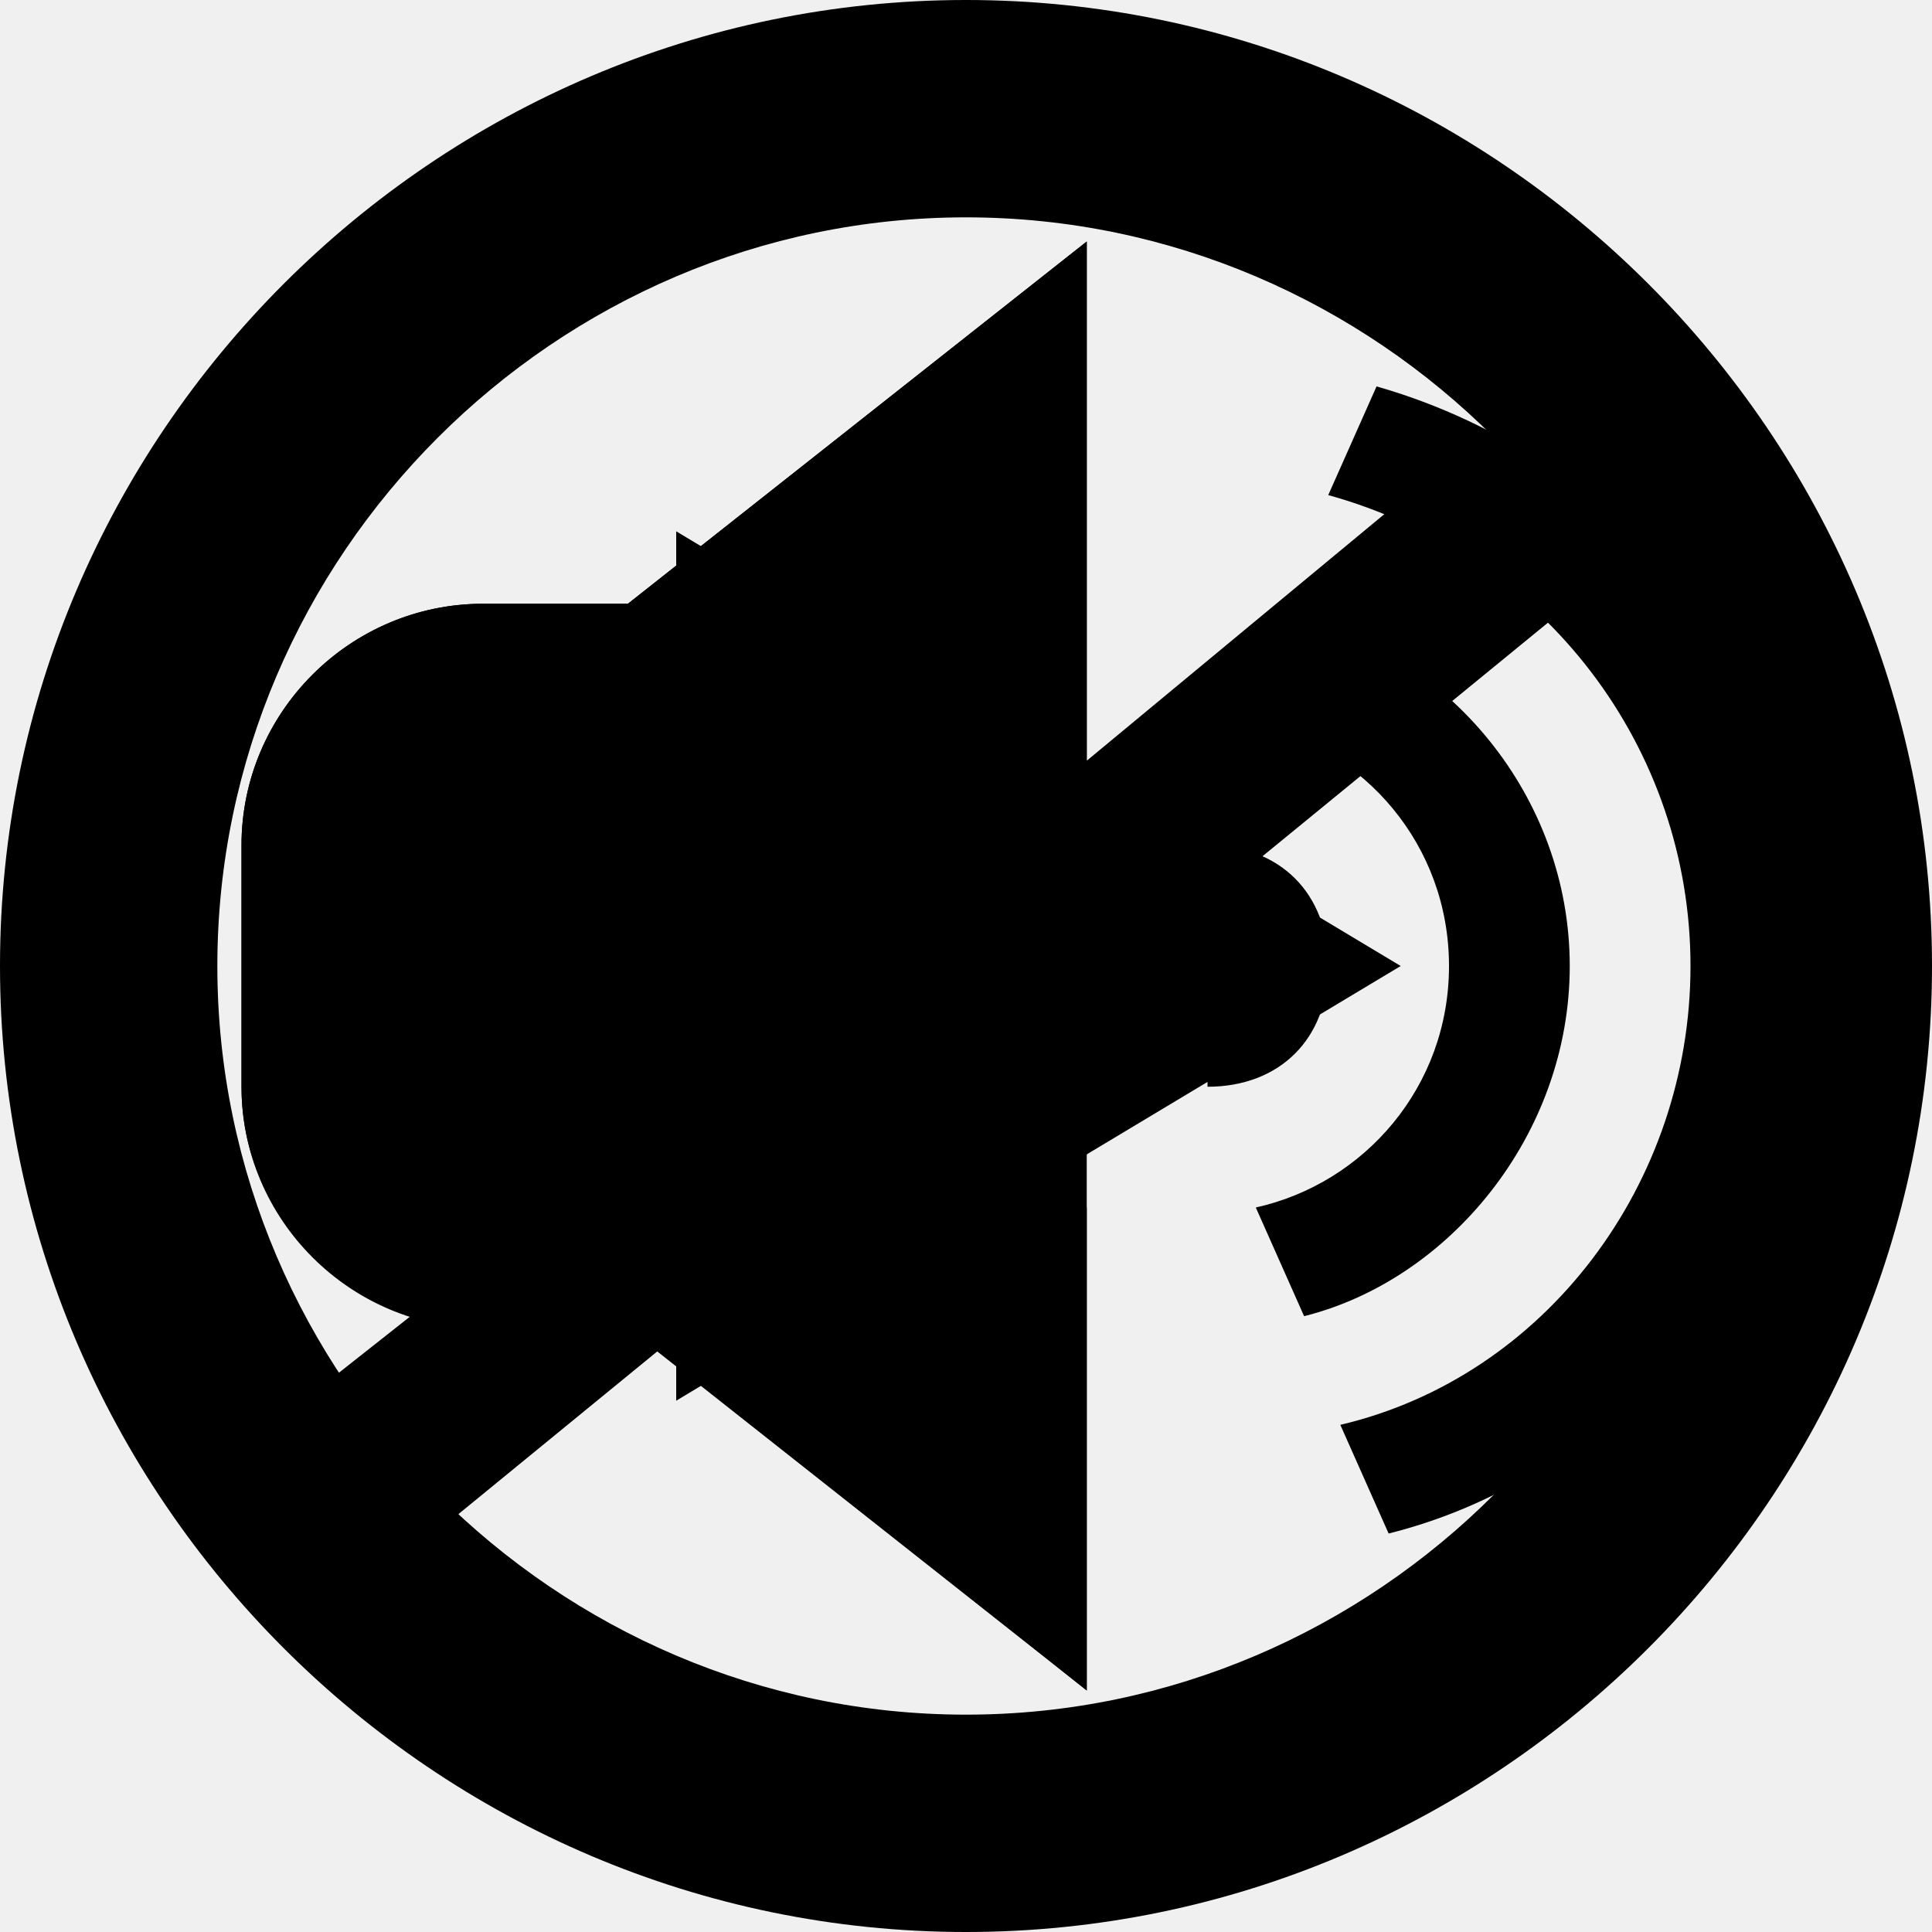
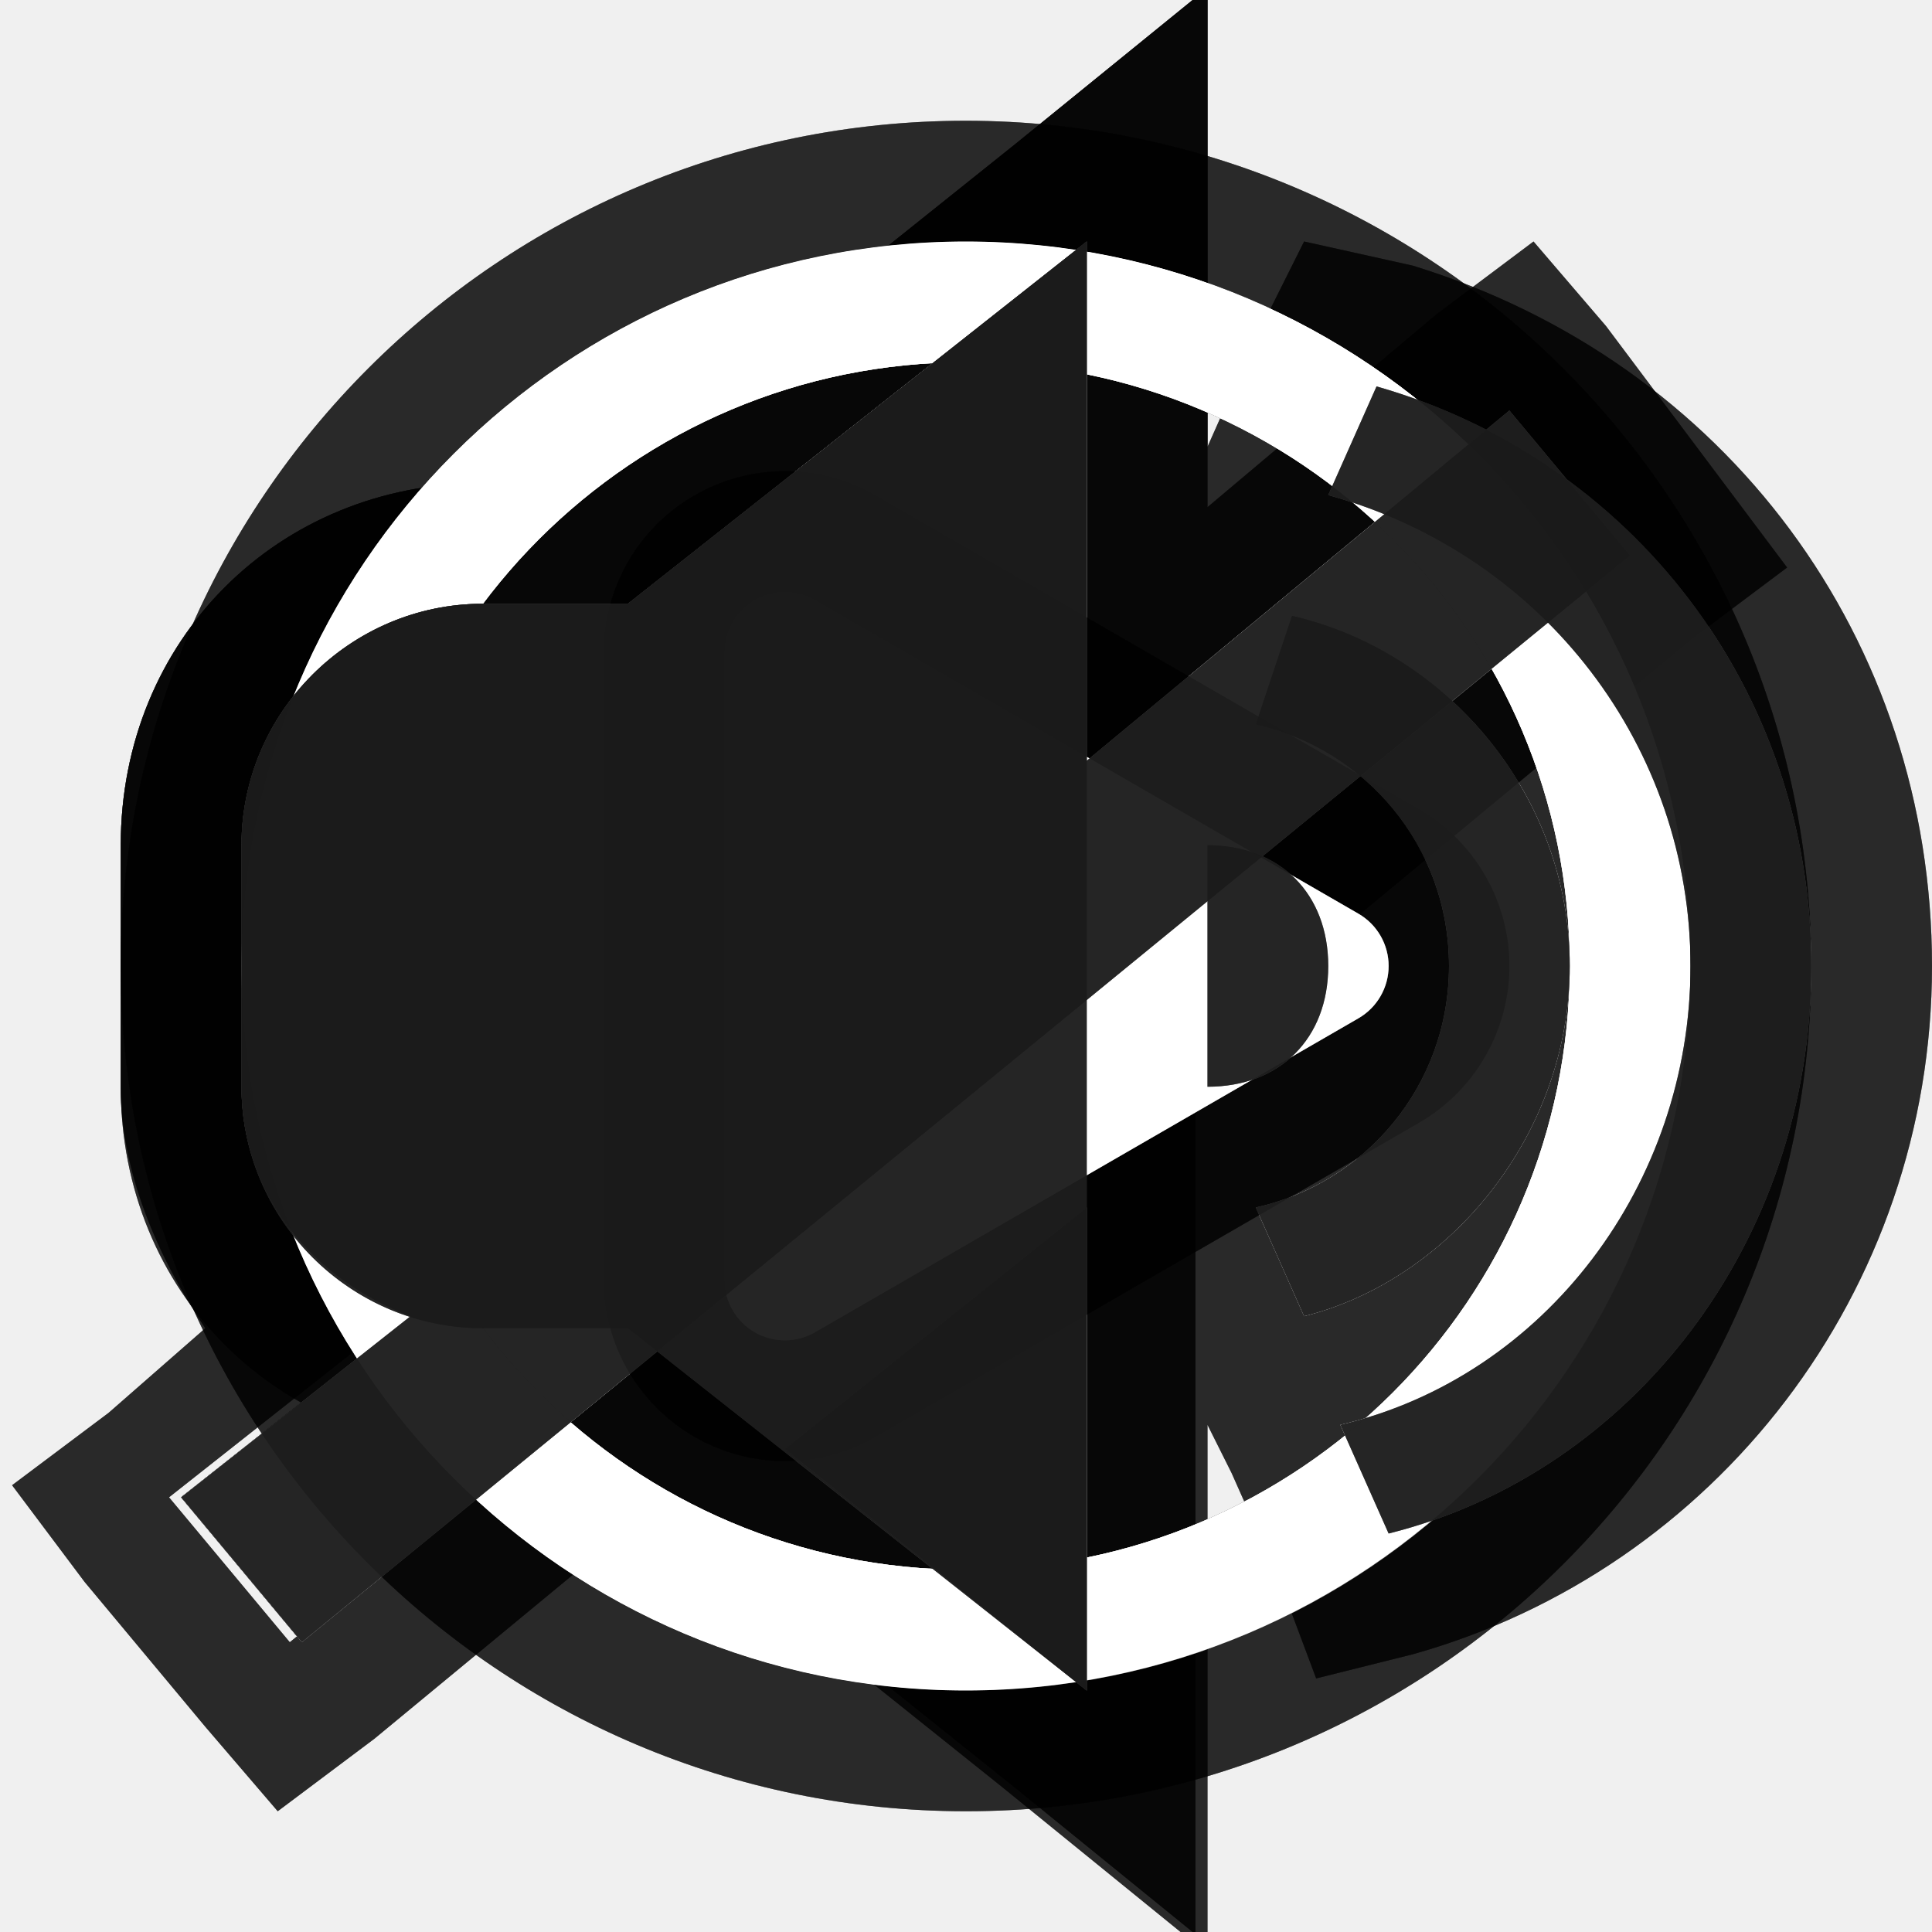
<svg xmlns="http://www.w3.org/2000/svg" width="16" height="16" viewBox="0 0 16 16">
  <style>
-     path:not(:target) {
+     .icon:not(:target) {
      display: none;
    }
+ 
+     .icon {
+       fill: #333;
+       opacity: .75;
+     }
+     .icon.hover {
+       fill: #1a1a1a;
+       opacity: .85;
+     }
+     .icon.pressed {
+       fill: #0d0d0d;
+       opacity: .95;
+     }
+ 
+     .icon.white {
+       fill: #fff;
+     }
+     .icon.white.hover {
+       opacity: .9;
+     }
+     .icon.white.pressed {
+       opacity: 1;
+     }
+     .icon.white &gt; .outline {
+       fill: #000;
+       fill-opacity: .5;
+     }
+ 
+     .icon.menu {
+       fill: MenuText;
+     }
+     .icon.menu.hover {
+ #ifdef XP_MACOSX
+       fill: -moz-mac-menutextselect;
+ #else
+       fill: -moz-menuhovertext;
+ #endif
+     }
+ 
+     .icon.backgroundTab,
+     .icon.backgroundTab.hover,
+     .icon.backgroundTab.pressed {
+       fill: -moz-MenuBarText;
+     }
  </style>
-   <path id="tab-audio" d="M4,5C2.9,5,2,5.9,2,7v2c0,1.1,0.9,2,2,2h1.2L9,14V2L5.2,5H4z M11,8c0-0.6-0.4-1-1-1v2C10.6,9,11,8.6,11,8z M13,8 c0-1.4-1-2.6-2.3-2.9L10.4,6C11.3,6.2,12,7,12,8s-0.7,1.8-1.6,2l0.4,0.9C12,10.6,13,9.4,13,8z M11.4,3.2l-0.4,0.9 C12.8,4.6,14,6.2,14,8s-1.2,3.4-2.9,3.8l0.4,0.9C13.5,12.2,15,10.3,15,8S13.5,3.8,11.4,3.2z" />
-   <path id="tab-audio-muted" d="M12.5,3.4L9,6.3V2L5.2,5H4C2.9,5,2,5.9,2,7v2c0,0.9,0.6,1.6,1.4,1.9l-1.9,1.5l1,1.2l11-9L12.5,3.4z M9,14v-4l-2.5,2L9,14z" />
-   <path id="tab-audio-blocked" d="M8,0C3.6,0,0,3.6,0,8s3.6,8,8,8s8-3.6,8-8S12.4,0,8,0z M5.6,11.6l6-3.6l-6-3.6V11.6z M8,14.2   c-3.4,0-6.2-2.8-6.2-6.2S4.6,1.8,8,1.8s6.2,2.8,6.2,6.2S11.4,14.2,8,14.2z" />
+   <path id="tab-audio" class="icon" d="M4,5C2.9,5,2,5.9,2,7v2c0,1.1,0.9,2,2,2h1.2L9,14V2L5.2,5H4z M11,8c0-0.6-0.4-1-1-1v2C10.6,9,11,8.6,11,8z M13,8 c0-1.4-1-2.6-2.3-2.9L10.4,6C11.3,6.2,12,7,12,8s-0.7,1.8-1.6,2l0.4,0.9C12,10.6,13,9.4,13,8z M11.4,3.2l-0.4,0.9 C12.8,4.6,14,6.2,14,8s-1.2,3.4-2.9,3.8l0.4,0.9C13.5,12.2,15,10.3,15,8S13.5,3.8,11.4,3.2z" />
+   <path id="tab-audio-hover" class="icon hover" d="M4,5C2.9,5,2,5.9,2,7v2c0,1.1,0.9,2,2,2h1.2L9,14V2L5.2,5H4z M11,8c0-0.6-0.4-1-1-1v2C10.6,9,11,8.6,11,8z M13,8 c0-1.4-1-2.6-2.3-2.9L10.4,6C11.3,6.2,12,7,12,8s-0.7,1.8-1.6,2l0.4,0.9C12,10.6,13,9.4,13,8z M11.4,3.2l-0.4,0.9 C12.8,4.6,14,6.2,14,8s-1.2,3.4-2.9,3.8l0.4,0.9C13.5,12.2,15,10.3,15,8S13.5,3.8,11.4,3.2z" />
+   <path id="tab-audio-pressed" class="icon pressed" d="M4,5C2.9,5,2,5.9,2,7v2c0,1.1,0.9,2,2,2h1.2L9,14V2L5.2,5H4z M11,8c0-0.6-0.4-1-1-1v2C10.6,9,11,8.6,11,8z M13,8 c0-1.4-1-2.6-2.3-2.9L10.4,6C11.3,6.2,12,7,12,8s-0.7,1.8-1.6,2l0.4,0.9C12,10.6,13,9.4,13,8z M11.4,3.2l-0.4,0.9 C12.8,4.6,14,6.2,14,8s-1.2,3.4-2.9,3.8l0.4,0.9C13.5,12.2,15,10.3,15,8S13.5,3.8,11.4,3.2z" />
+   <path id="tab-audio-muted" class="icon" d="M12.5,3.4L9,6.3V2L5.2,5H4C2.9,5,2,5.9,2,7v2c0,0.9,0.6,1.6,1.4,1.9l-1.9,1.5l1,1.2l11-9L12.5,3.4z M9,14v-4l-2.5,2L9,14z" />
+   <path id="tab-audio-muted-hover" class="icon hover" d="M12.5,3.4L9,6.3V2L5.2,5H4C2.9,5,2,5.9,2,7v2c0,0.9,0.6,1.6,1.4,1.9l-1.9,1.5l1,1.2l11-9L12.5,3.4z M9,14v-4l-2.5,2L9,14z" />
+   <path id="tab-audio-muted-pressed" class="icon pressed" d="M12.5,3.4L9,6.3V2L5.2,5H4C2.9,5,2,5.9,2,7v2c0,0.9,0.6,1.6,1.4,1.9l-1.9,1.5l1,1.2l11-9L12.5,3.4z M9,14v-4l-2.5,2L9,14z" />
+   <path id="tab-audio-backgroundTab" class="icon backgroundTab" d="M4,5C2.9,5,2,5.9,2,7v2c0,1.1,0.9,2,2,2h1.2L9,14V2L5.2,5H4z M11,8c0-0.6-0.4-1-1-1v2C10.6,9,11,8.6,11,8z M13,8 c0-1.4-1-2.6-2.3-2.9L10.4,6C11.3,6.2,12,7,12,8s-0.7,1.8-1.6,2l0.4,0.9C12,10.6,13,9.4,13,8z M11.4,3.2l-0.4,0.9 C12.8,4.6,14,6.2,14,8s-1.2,3.4-2.9,3.8l0.4,0.9C13.5,12.2,15,10.3,15,8S13.5,3.8,11.4,3.2z" />
+   <path id="tab-audio-backgroundTab-hover" class="icon backgroundTab hover" d="M4,5C2.9,5,2,5.9,2,7v2c0,1.1,0.9,2,2,2h1.2L9,14V2L5.2,5H4z M11,8c0-0.6-0.4-1-1-1v2C10.6,9,11,8.6,11,8z M13,8 c0-1.4-1-2.6-2.3-2.9L10.4,6C11.3,6.2,12,7,12,8s-0.7,1.8-1.6,2l0.4,0.9C12,10.6,13,9.4,13,8z M11.4,3.2l-0.4,0.9 C12.8,4.6,14,6.2,14,8s-1.2,3.4-2.9,3.8l0.4,0.9C13.5,12.2,15,10.3,15,8S13.5,3.8,11.4,3.2z" />
+   <path id="tab-audio-backgroundTab-pressed" class="icon backgroundTab pressed" d="M4,5C2.9,5,2,5.9,2,7v2c0,1.1,0.9,2,2,2h1.2L9,14V2L5.2,5H4z M11,8c0-0.6-0.4-1-1-1v2C10.6,9,11,8.6,11,8z M13,8 c0-1.4-1-2.6-2.3-2.9L10.4,6C11.3,6.2,12,7,12,8s-0.7,1.8-1.6,2l0.4,0.9C12,10.6,13,9.4,13,8z M11.4,3.2l-0.4,0.9 C12.8,4.6,14,6.2,14,8s-1.2,3.4-2.9,3.8l0.4,0.9C13.5,12.2,15,10.3,15,8S13.5,3.8,11.4,3.2z" />
+   <path id="tab-audio-backgroundTab-muted" class="icon backgroundTab" d="M12.5,3.4L9,6.3V2L5.2,5H4C2.9,5,2,5.9,2,7v2c0,0.9,0.6,1.6,1.4,1.9l-1.9,1.5l1,1.2l11-9L12.5,3.4z M9,14v-4l-2.5,2L9,14z" />
+   <path id="tab-audio-backgroundTab-muted-hover" class="icon backgroundTab hover" d="M12.5,3.4L9,6.3V2L5.2,5H4C2.9,5,2,5.9,2,7v2c0,0.9,0.6,1.6,1.4,1.9l-1.9,1.5l1,1.2l11-9L12.5,3.4z M9,14v-4l-2.5,2L9,14z" />
+   <path id="tab-audio-backgroundTab-muted-pressed" class="icon backgroundTab pressed" d="M12.5,3.4L9,6.3V2L5.2,5H4C2.9,5,2,5.9,2,7v2c0,0.9,0.6,1.6,1.4,1.9l-1.9,1.5l1,1.2l11-9L12.5,3.4z M9,14v-4l-2.5,2L9,14z" />
+   <g id="tab-audio-white" class="icon white">
+     <path class="outline" d="M9,2v12l-3.8-3H4c-1.1,0-2-0.9-2-2V7c0-1.1,0.9-2,2-2h1.2L9,2 M11.4,3.2C13.5,3.8,15,5.7,15,8 s-1.5,4.2-3.5,4.7l-0.4-0.9c1.7-0.4,2.9-2,2.9-3.8s-1.2-3.4-3-3.9L11.4,3.2 M10.7,5.1C12,5.4,13,6.6,13,8s-1,2.6-2.2,2.9L10.4,10 C11.3,9.8,12,9,12,8s-0.7-1.8-1.6-2L10.7,5.1 M10,7c0.6,0,1,0.4,1,1s-0.4,1-1,1V7 M10-0.1L8.4,1.2L4.9,4H4C2.3,4,1,5.3,1,7v2 c0,1.7,1.3,3,3,3h0.9l3.5,2.8l1.6,1.3V14v-2.2l0.2,0.4l0.4,0.9l0.3,0.8l0.8-0.2C14.2,13,16,10.7,16,8c0-2.7-1.7-5-4.3-5.8L10.8,2 l-0.4,0.8l-0.4,0.9L10,3.9V2V-0.1L10-0.1z" />
+     <path d="M4,5C2.9,5,2,5.9,2,7v2c0,1.1,0.9,2,2,2h1.2L9,14V2L5.2,5H4z M11,8c0-0.6-0.4-1-1-1v2C10.6,9,11,8.6,11,8z M13,8 c0-1.4-1-2.6-2.3-2.9L10.4,6C11.3,6.2,12,7,12,8s-0.7,1.8-1.6,2l0.4,0.9C12,10.6,13,9.4,13,8z M11.4,3.2l-0.4,0.9 C12.8,4.6,14,6.2,14,8s-1.2,3.4-2.9,3.8l0.4,0.9C13.5,12.2,15,10.3,15,8S13.5,3.8,11.4,3.2z" />
+   </g>
+   <g id="tab-audio-white-hover" class="icon white hover">
+     <path class="outline" d="M9,2v12l-3.8-3H4c-1.1,0-2-0.9-2-2V7c0-1.1,0.9-2,2-2h1.2L9,2 M11.4,3.2C13.5,3.8,15,5.7,15,8 s-1.5,4.2-3.5,4.7l-0.4-0.9c1.7-0.4,2.9-2,2.9-3.8s-1.2-3.4-3-3.9L11.4,3.2 M10.7,5.1C12,5.4,13,6.6,13,8s-1,2.6-2.2,2.9L10.4,10 C11.3,9.8,12,9,12,8s-0.7-1.8-1.6-2L10.7,5.1 M10,7c0.6,0,1,0.4,1,1s-0.4,1-1,1V7 M10-0.1L8.4,1.2L4.9,4H4C2.3,4,1,5.3,1,7v2 c0,1.7,1.3,3,3,3h0.9l3.5,2.8l1.6,1.3V14v-2.2l0.2,0.4l0.4,0.9l0.3,0.8l0.8-0.2C14.2,13,16,10.7,16,8c0-2.7-1.7-5-4.3-5.8L10.8,2 l-0.4,0.8l-0.4,0.9L10,3.9V2V-0.1L10-0.1z" />
+     <path d="M4,5C2.9,5,2,5.9,2,7v2c0,1.1,0.9,2,2,2h1.2L9,14V2L5.2,5H4z M11,8c0-0.6-0.4-1-1-1v2C10.6,9,11,8.6,11,8z M13,8 c0-1.4-1-2.6-2.3-2.9L10.4,6C11.3,6.2,12,7,12,8s-0.7,1.8-1.6,2l0.4,0.9C12,10.6,13,9.4,13,8z M11.4,3.2l-0.4,0.9 C12.8,4.6,14,6.2,14,8s-1.2,3.4-2.9,3.8l0.4,0.9C13.5,12.2,15,10.3,15,8S13.5,3.8,11.4,3.2z" />
+   </g>
+   <g id="tab-audio-white-pressed" class="icon white pressed">
+     <path class="outline" d="M9,2v12l-3.8-3H4c-1.1,0-2-0.9-2-2V7c0-1.1,0.9-2,2-2h1.2L9,2 M11.4,3.2C13.5,3.8,15,5.7,15,8 s-1.5,4.2-3.5,4.7l-0.4-0.9c1.7-0.4,2.9-2,2.9-3.8s-1.2-3.4-3-3.9L11.4,3.2 M10.7,5.1C12,5.4,13,6.6,13,8s-1,2.6-2.2,2.9L10.4,10 C11.3,9.8,12,9,12,8s-0.7-1.8-1.6-2L10.7,5.1 M10,7c0.6,0,1,0.4,1,1s-0.4,1-1,1V7 M10-0.1L8.4,1.2L4.9,4H4C2.3,4,1,5.3,1,7v2 c0,1.7,1.3,3,3,3h0.9l3.5,2.8l1.6,1.3V14v-2.2l0.2,0.4l0.4,0.9l0.3,0.8l0.8-0.2C14.2,13,16,10.7,16,8c0-2.7-1.7-5-4.3-5.8L10.8,2 l-0.4,0.8l-0.4,0.9L10,3.9V2V-0.1L10-0.1z" />
+     <path d="M4,5C2.9,5,2,5.9,2,7v2c0,1.1,0.9,2,2,2h1.2L9,14V2L5.2,5H4z M11,8c0-0.6-0.4-1-1-1v2C10.6,9,11,8.6,11,8z M13,8 c0-1.4-1-2.6-2.3-2.9L10.4,6C11.3,6.2,12,7,12,8s-0.7,1.8-1.6,2l0.4,0.9C12,10.6,13,9.4,13,8z M11.4,3.2l-0.4,0.9 C12.8,4.6,14,6.2,14,8s-1.2,3.4-2.9,3.8l0.4,0.9C13.5,12.2,15,10.3,15,8S13.5,3.8,11.4,3.2z" />
+   </g>
+   <g id="tab-audio-muted-white" class="icon muted white">
+     <path class="outline" d="M9,2v4.3l3.5-2.9l0.9,1.2l-11,9l-1-1.2l1.9-1.5C2.6,10.6,2,9.9,2,9V7c0-1.1,0.9-2,2-2h1.2L9,2 M9,10v4l-2.5-2L9,10 M10-0.1 L8.4,1.2L4.9,4H4C2.3,4,1,5.3,1,7v2c0,0.7,0.3,1.4,0.7,2l-0.8,0.7l-0.8,0.6l0.6,0.8l1,1.2L2.3,15l0.8-0.6l2.3-1.9l0.4,0.3l2.5,2 l1.6,1.3V14v-4V8.7l4.1-3.4l0.8-0.6l-0.6-0.8l-0.9-1.2L12.7,2l-0.8,0.6L10,4.2V2V-0.1L10-0.1z" />
+     <path d="M12.5,3.4L9,6.3V2L5.2,5H4C2.9,5,2,5.9,2,7v2c0,0.9,0.6,1.6,1.4,1.9l-1.9,1.5l1,1.2l11-9L12.5,3.4z M9,14v-4l-2.5,2L9,14z" />
+   </g>
+   <g id="tab-audio-muted-white-hover" class="icon muted white hover">
+     <path class="outline" d="M9,2v4.3l3.5-2.9l0.9,1.2l-11,9l-1-1.2l1.9-1.5C2.6,10.6,2,9.9,2,9V7c0-1.1,0.9-2,2-2h1.2L9,2 M9,10v4l-2.5-2L9,10 M10-0.1 L8.4,1.2L4.9,4H4C2.3,4,1,5.3,1,7v2c0,0.7,0.3,1.4,0.7,2l-0.8,0.7l-0.8,0.6l0.6,0.8l1,1.2L2.3,15l0.8-0.6l2.3-1.9l0.4,0.3l2.5,2 l1.6,1.3V14v-4V8.7l4.1-3.4l0.8-0.6l-0.6-0.8l-0.9-1.2L12.7,2l-0.8,0.6L10,4.2V2V-0.1L10-0.1z" />
+     <path d="M12.5,3.4L9,6.3V2L5.2,5H4C2.9,5,2,5.9,2,7v2c0,0.9,0.6,1.6,1.4,1.9l-1.9,1.5l1,1.2l11-9L12.5,3.4z M9,14v-4l-2.5,2L9,14z" />
+   </g>
+   <g id="tab-audio-muted-white-pressed" class="icon muted white pressed">
+     <path class="outline" d="M9,2v4.3l3.5-2.9l0.9,1.2l-11,9l-1-1.2l1.9-1.5C2.6,10.6,2,9.9,2,9V7c0-1.1,0.9-2,2-2h1.2L9,2 M9,10v4l-2.5-2L9,10 M10-0.1 L8.4,1.2L4.9,4H4C2.3,4,1,5.3,1,7v2c0,0.7,0.3,1.4,0.7,2l-0.8,0.7l-0.8,0.6l0.6,0.8l1,1.2L2.3,15l0.8-0.6l2.3-1.9l0.4,0.3l2.5,2 l1.6,1.3V14v-4V8.7l4.1-3.4l0.8-0.6l-0.6-0.8l-0.9-1.2L12.7,2l-0.8,0.6L10,4.2V2V-0.1L10-0.1z" />
+     <path d="M12.5,3.4L9,6.3V2L5.2,5H4C2.9,5,2,5.9,2,7v2c0,0.9,0.6,1.6,1.4,1.9l-1.9,1.5l1,1.2l11-9L12.5,3.4z M9,14v-4l-2.5,2L9,14z" />
+   </g>
+   <g id="tab-audio-blocked" class="icon">
+     <path d="M8 2a6 6 0 1 0 6 6 6.007 6.007 0 0 0-6-6zm0 11a5 5 0 1 1 5-5 5.006 5.006 0 0 1-5 5z" />
+     <path d="M6.75 4.969A.5.5 0 0 0 6 5.4v5.2a.5.5 0 0 0 .75.433l4.5-2.6a.5.5 0 0 0 0-.866z" />
+   </g>
+   <g id="tab-audio-blocked-hover" class="icon hover">
+     <path d="M8 2a6 6 0 1 0 6 6 6.007 6.007 0 0 0-6-6zm0 11a5 5 0 1 1 5-5 5.006 5.006 0 0 1-5 5z" />
+     <path d="M6.75 4.969A.5.5 0 0 0 6 5.4v5.2a.5.5 0 0 0 .75.433l4.5-2.6a.5.5 0 0 0 0-.866z" />
+   </g>
+   <g id="tab-audio-blocked-pressed" class="icon pressed">
+     <path d="M8 2a6 6 0 1 0 6 6 6.007 6.007 0 0 0-6-6zm0 11a5 5 0 1 1 5-5 5.006 5.006 0 0 1-5 5z" />
+     <path d="M6.75 4.969A.5.5 0 0 0 6 5.4v5.2a.5.5 0 0 0 .75.433l4.5-2.6a.5.5 0 0 0 0-.866z" />
+   </g>
+   <g id="tab-audio-blocked-white" class="icon white">
+     <path d="M8 2a6 6 0 1 0 6 6 6.007 6.007 0 0 0-6-6zm0 11a5 5 0 1 1 5-5 5.006 5.006 0 0 1-5 5z" />
+     <path class="outline" d="M 7.25 4.103 A 1.5 1.5 0 0 0 5 5.396 A 1 1 0 0 0 5 5.4 L 5 10.6 A 1.5 1.5 0 0 0 7.25 11.899 L 11.75 9.299 A 1.5 1.5 0 0 0 11.75 6.701 L 7.25 4.103 Z" />
+     <path d="M6.75 4.969A.5.5 0 0 0 6 5.4v5.2a.5.5 0 0 0 .75.433l4.5-2.6a.5.5 0 0 0 0-.866z" />
+     <path class="outline" d="M8 1a7 7 0 1 0 7 7 7.008 7.008 0 0 0-7-7zm0 13a6 6 0 1 1 6-6 6.007 6.007 0 0 1-6 6z" />
+   </g>
+   <g id="tab-audio-blocked-white-hover" class="icon white hover">
+     <path d="M8 2a6 6 0 1 0 6 6 6.007 6.007 0 0 0-6-6zm0 11a5 5 0 1 1 5-5 5.006 5.006 0 0 1-5 5z" />
+     <path class="outline" d="M 7.25 4.103 A 1.5 1.5 0 0 0 5 5.396 A 1 1 0 0 0 5 5.4 L 5 10.6 A 1.5 1.5 0 0 0 7.25 11.899 L 11.75 9.299 A 1.5 1.5 0 0 0 11.75 6.701 L 7.25 4.103 Z" />
+     <path d="M6.75 4.969A.5.5 0 0 0 6 5.4v5.2a.5.5 0 0 0 .75.433l4.5-2.6a.5.5 0 0 0 0-.866z" />
+     <path class="outline" d="M8 1a7 7 0 1 0 7 7 7.008 7.008 0 0 0-7-7zm0 13a6 6 0 1 1 6-6 6.007 6.007 0 0 1-6 6z" />
+   </g>
+   <g id="tab-audio-blocked-white-pressed" class="icon white pressed">
+     <path d="M8 2a6 6 0 1 0 6 6 6.007 6.007 0 0 0-6-6zm0 11a5 5 0 1 1 5-5 5.006 5.006 0 0 1-5 5z" />
+     <path class="outline" d="M 7.25 4.103 A 1.5 1.5 0 0 0 5 5.396 A 1 1 0 0 0 5 5.4 L 5 10.6 A 1.5 1.5 0 0 0 7.25 11.899 L 11.75 9.299 A 1.5 1.5 0 0 0 11.75 6.701 L 7.25 4.103 Z" />
+     <path d="M6.75 4.969A.5.5 0 0 0 6 5.4v5.2a.5.5 0 0 0 .75.433l4.5-2.6a.5.5 0 0 0 0-.866z" />
+     <path class="outline" d="M8 1a7 7 0 1 0 7 7 7.008 7.008 0 0 0-7-7zm0 13a6 6 0 1 1 6-6 6.007 6.007 0 0 1-6 6z" />
+   </g>
+   <path id="tab-audio-menu" class="icon menu" d="M4,5C2.9,5,2,5.9,2,7v2c0,1.1,0.9,2,2,2h1.2L9,14V2L5.2,5H4z M11,8c0-0.6-0.4-1-1-1v2C10.6,9,11,8.6,11,8z M13,8 c0-1.4-1-2.6-2.3-2.9L10.4,6C11.3,6.2,12,7,12,8s-0.7,1.8-1.6,2l0.4,0.9C12,10.6,13,9.4,13,8z M11.4,3.2l-0.4,0.9 C12.8,4.6,14,6.2,14,8s-1.2,3.4-2.9,3.8l0.4,0.9C13.5,12.2,15,10.3,15,8S13.5,3.8,11.4,3.2z" />
+   <path id="tab-audio-menu-muted" class="icon menu" d="M12.5,3.4L9,6.3V2L5.2,5H4C2.9,5,2,5.9,2,7v2c0,0.9,0.6,1.6,1.4,1.9l-1.9,1.5l1,1.2l11-9L12.5,3.4z M9,14v-4l-2.5,2L9,14z" />
+   <path id="tab-audio-menu-hover" class="icon menu hover" d="M4,5C2.9,5,2,5.9,2,7v2c0,1.1,0.9,2,2,2h1.2L9,14V2L5.2,5H4z M11,8c0-0.6-0.4-1-1-1v2C10.6,9,11,8.6,11,8z M13,8 c0-1.4-1-2.6-2.3-2.9L10.4,6C11.3,6.2,12,7,12,8s-0.7,1.8-1.6,2l0.4,0.9C12,10.6,13,9.4,13,8z M11.4,3.2l-0.4,0.9 C12.8,4.6,14,6.2,14,8s-1.2,3.4-2.9,3.8l0.4,0.9C13.5,12.2,15,10.3,15,8S13.5,3.8,11.4,3.2z" />
+   <path id="tab-audio-menu-muted-hover" class="icon menu hover" d="M12.5,3.4L9,6.3V2L5.2,5H4C2.9,5,2,5.9,2,7v2c0,0.9,0.6,1.6,1.4,1.9l-1.9,1.5l1,1.2l11-9L12.5,3.4z M9,14v-4l-2.5,2L9,14z" />
</svg>
